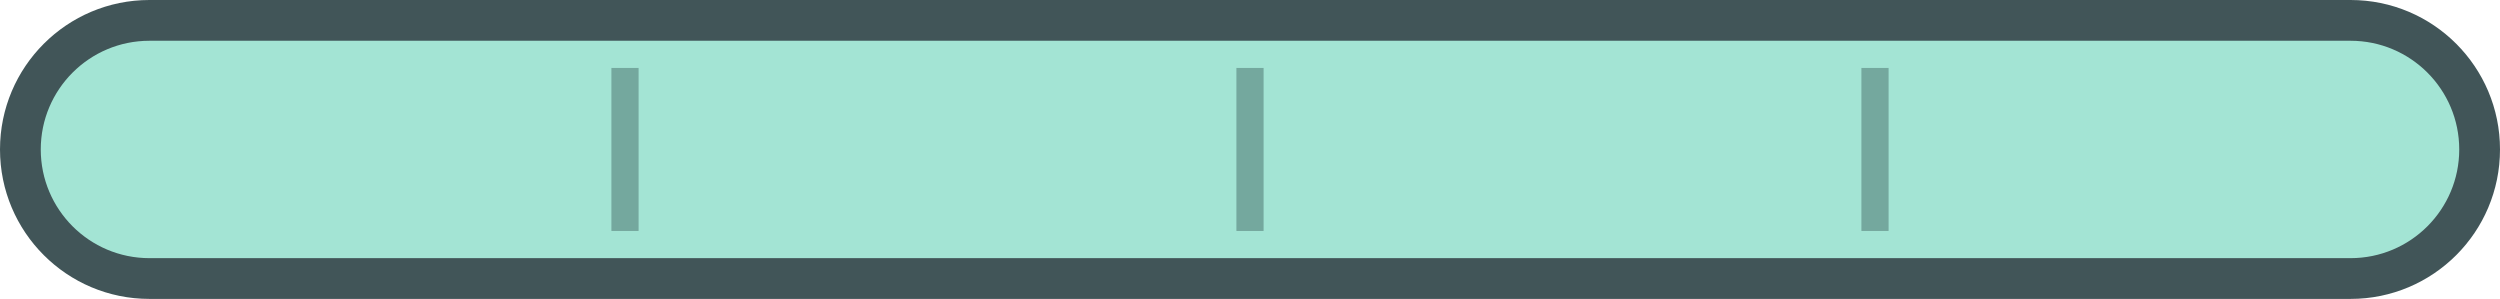
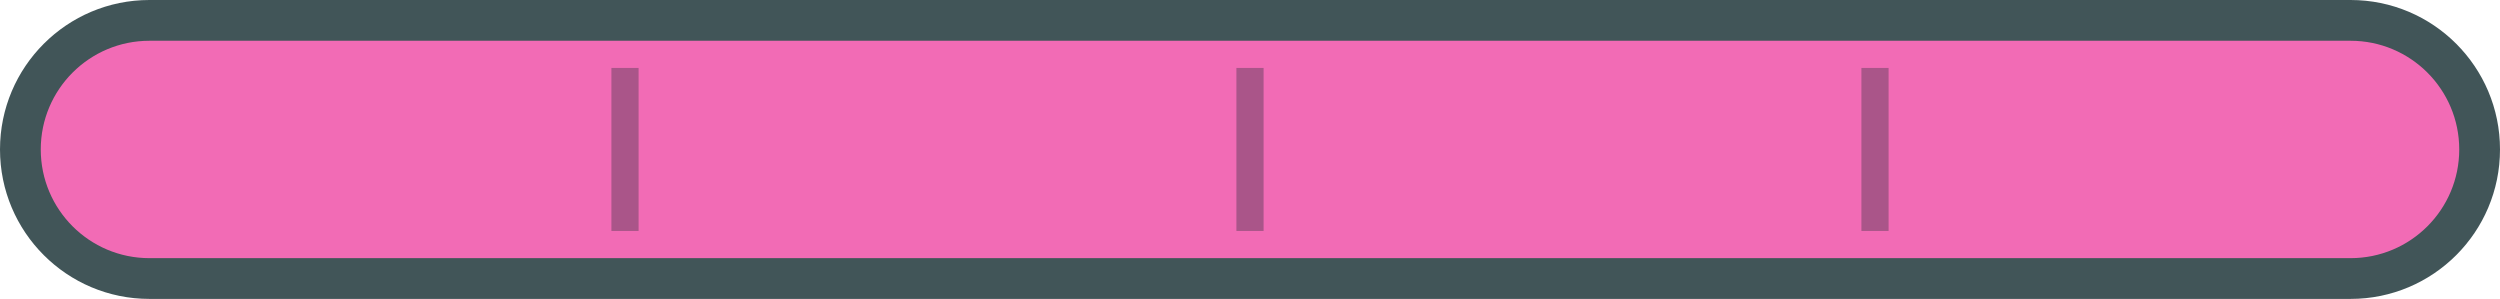
<svg xmlns="http://www.w3.org/2000/svg" viewBox="0 0 92 11" width="92" height="11" role="img" aria-label="Frische: Frisch">
  <rect width="92" height="11" rx="5.5" fill="#415558" />
-   <rect x="1.5" y="1.5" width="89.0" height="8" rx="4" fill="#A3E4D4" />
+   <rect x="1.5" y="1.5" width="89.0" height="8" rx="4" fill="#F26BB5" />
  <path d="M23 2.5v6M46 2.5v6M69 2.5v6" stroke="#10262A" stroke-opacity=".32" stroke-width="1" />
</svg>
